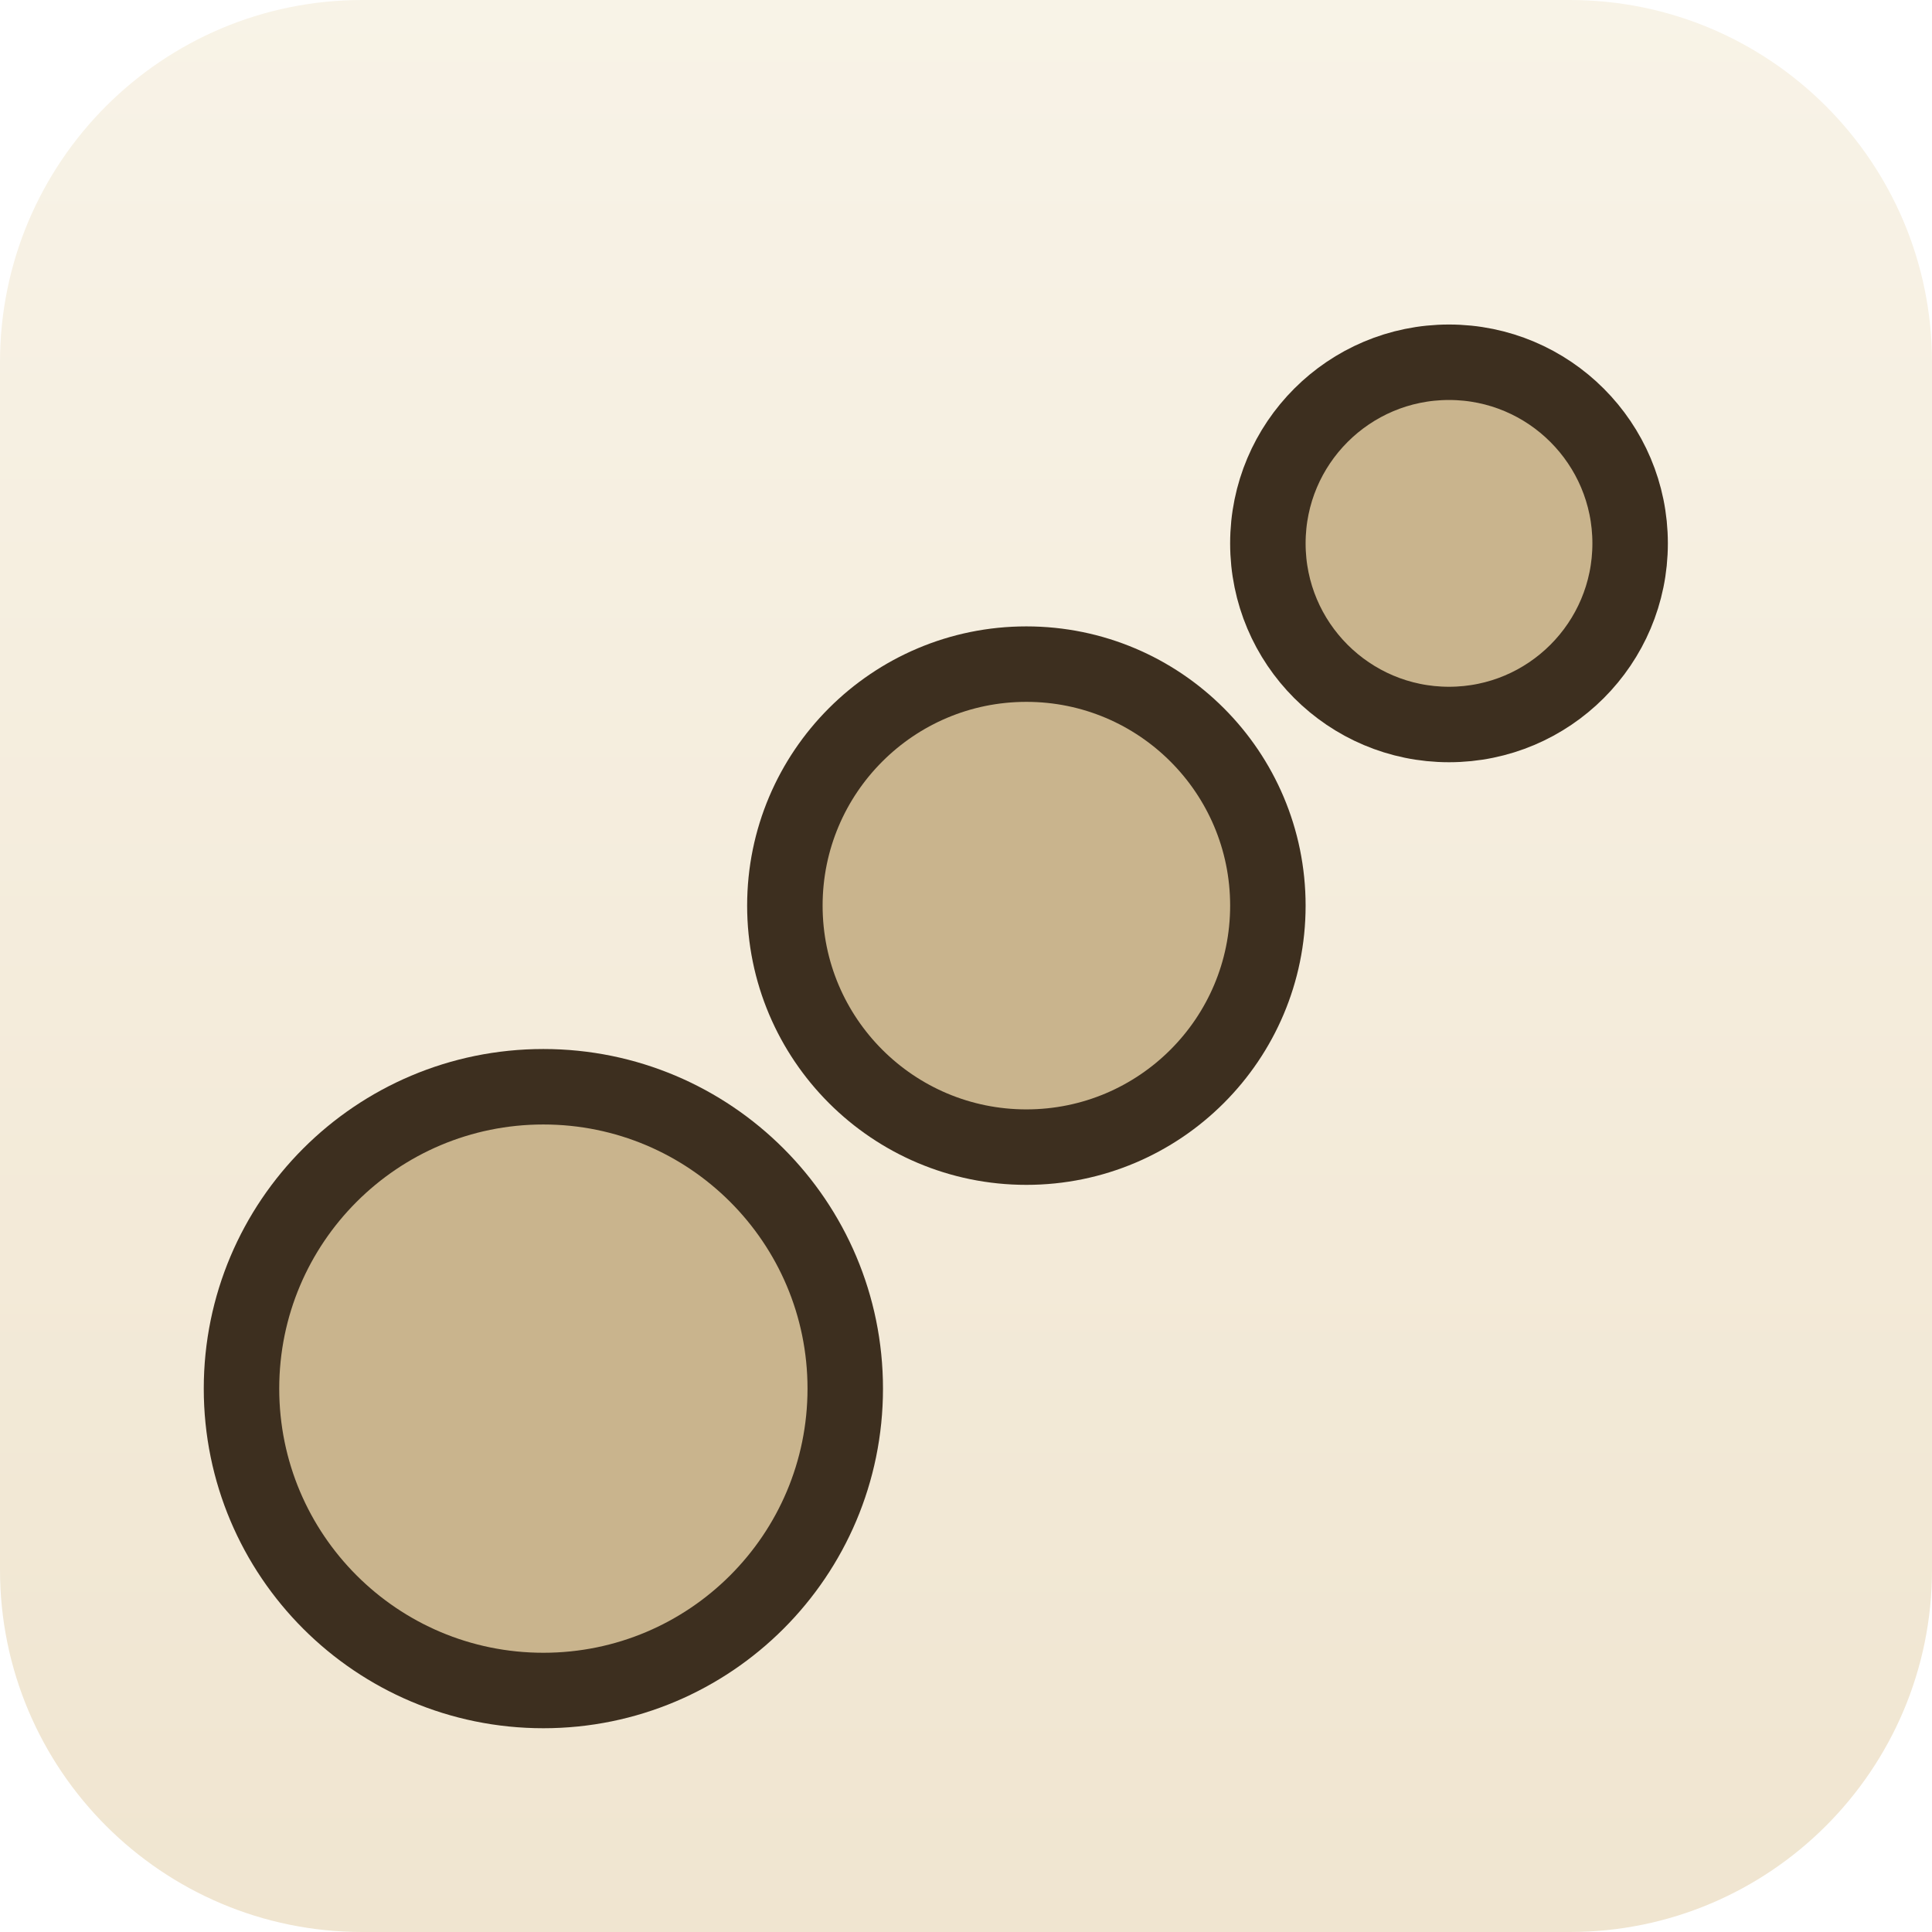
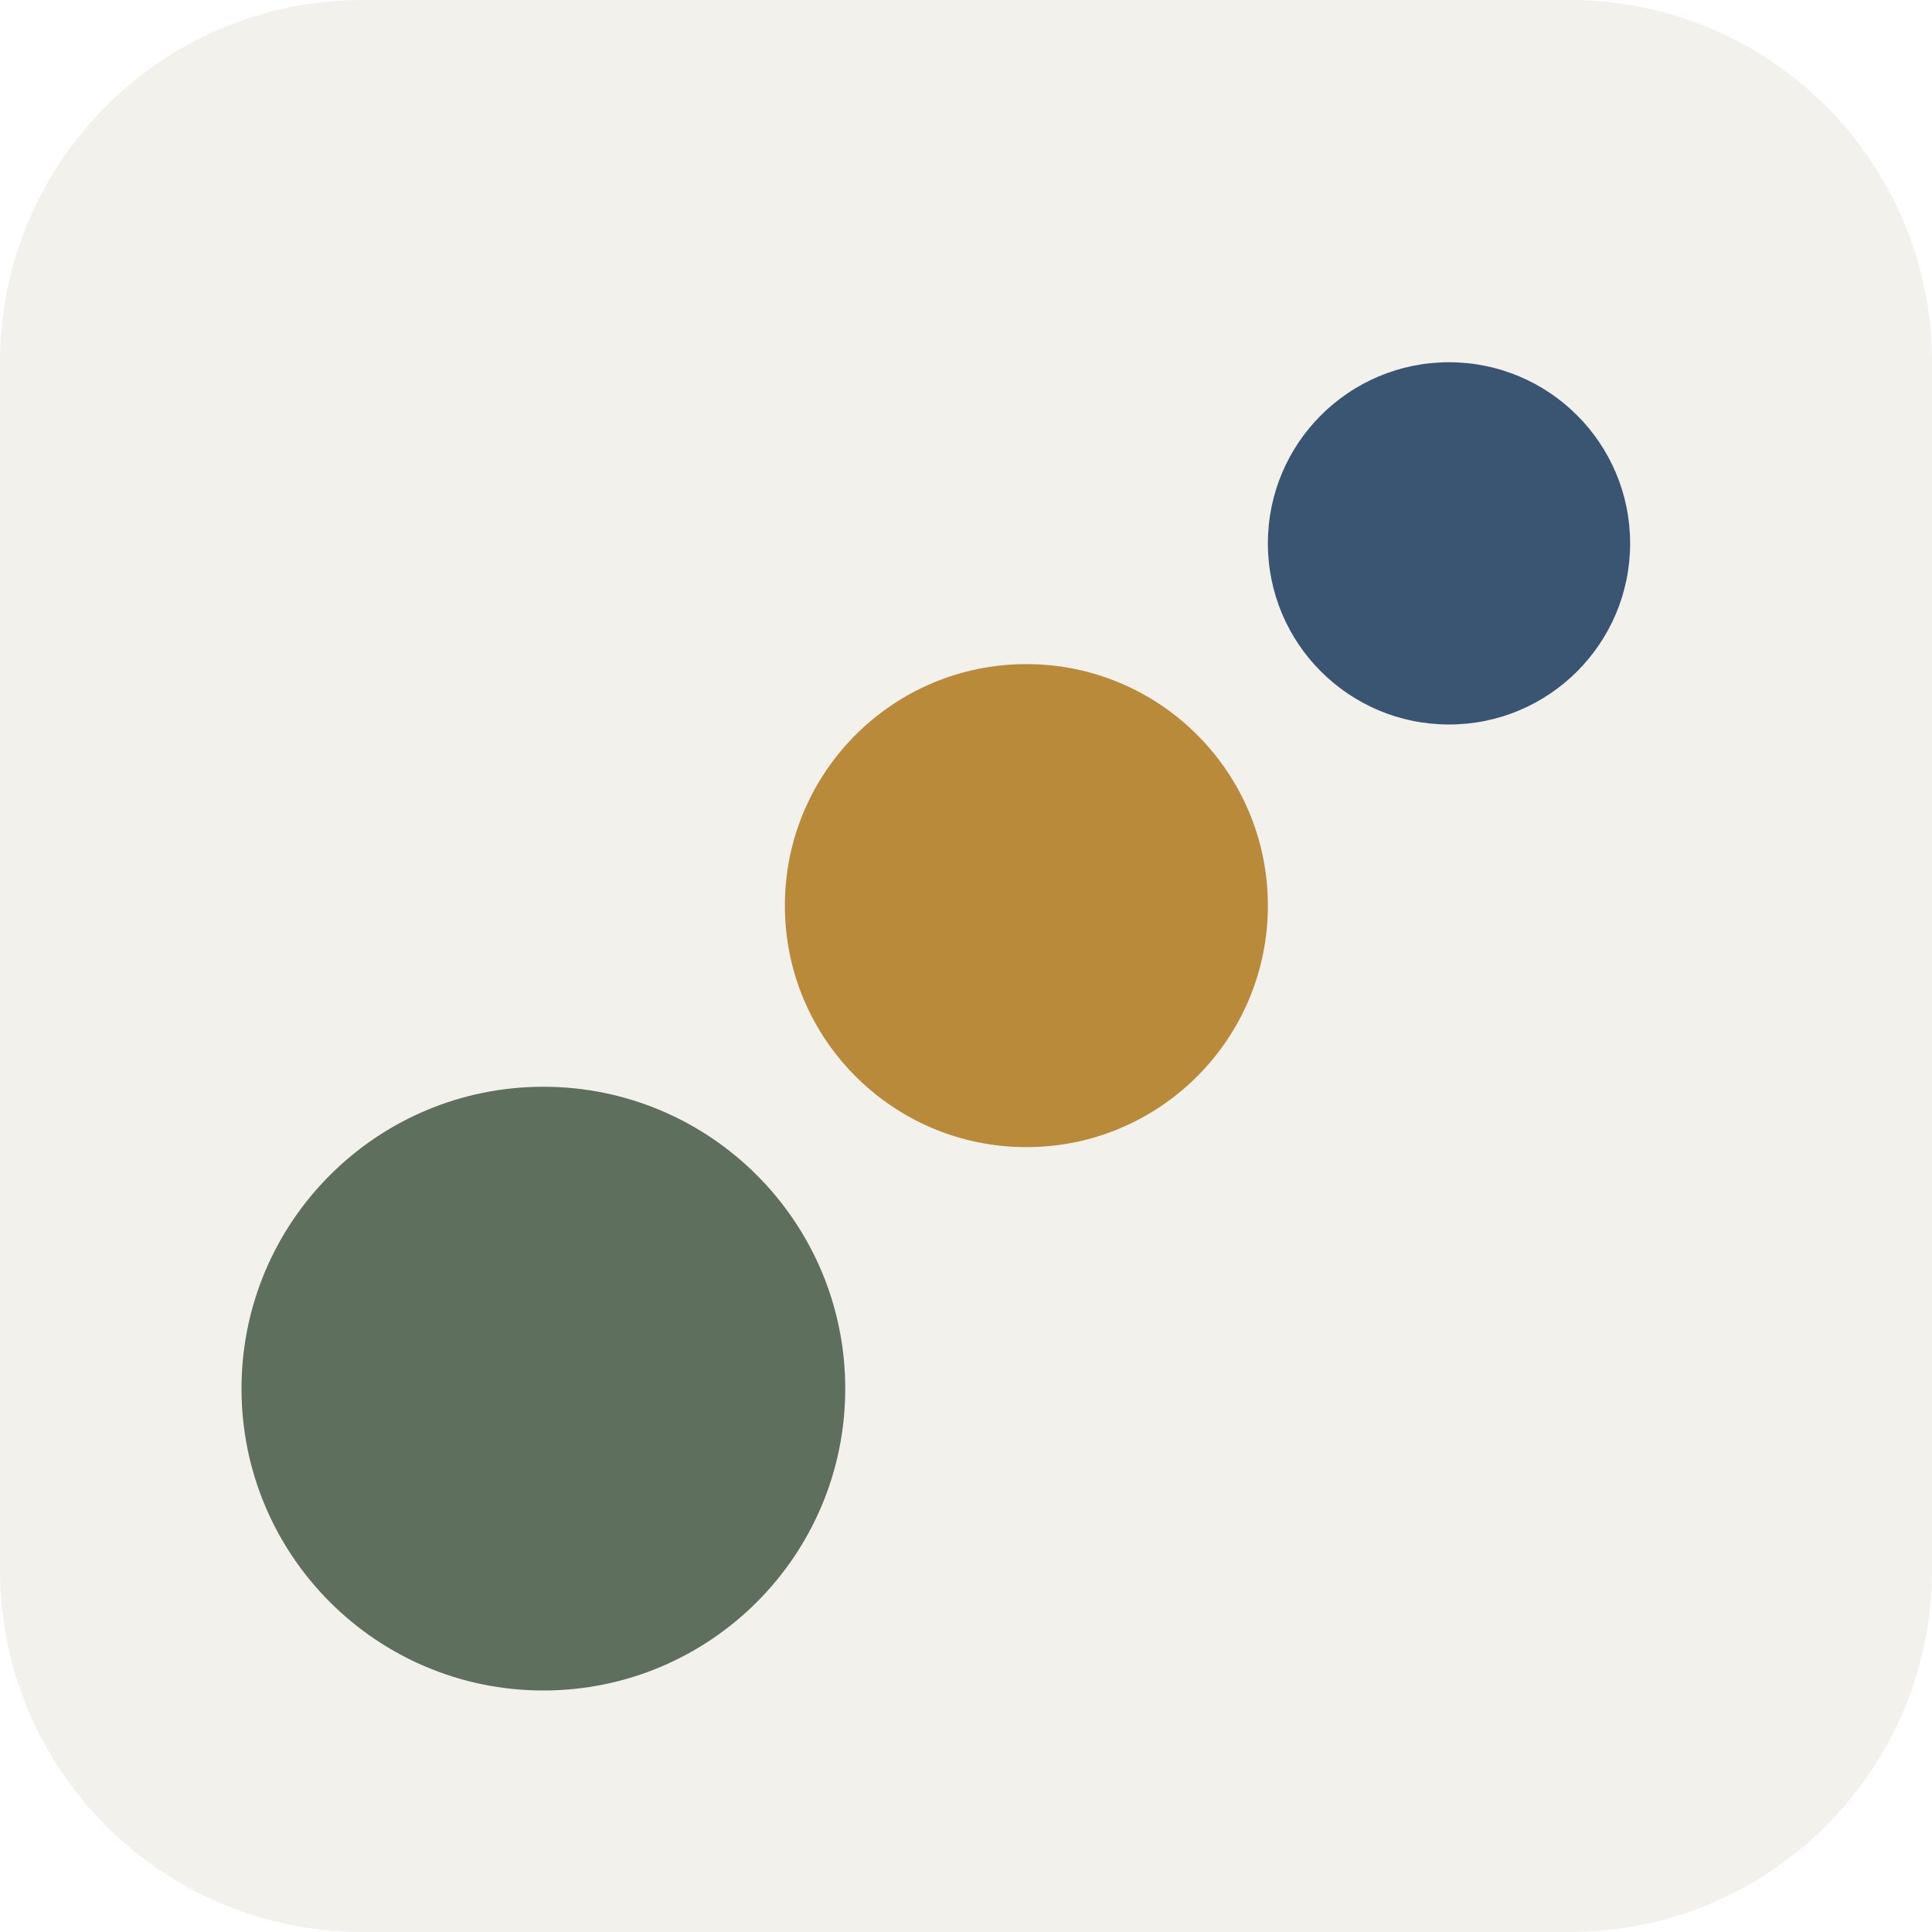
<svg xmlns="http://www.w3.org/2000/svg" viewBox="0 0 32 32" width="32" height="32" role="img" aria-label="Tokentrail">
-   <defs>
-     <linearGradient id="bg" x1="0" y1="0" x2="0" y2="1">
-       <stop offset="0" stop-color="#f8f3e7" />
-       <stop offset="1" stop-color="#f0e5d0" />
-     </linearGradient>
-   </defs>
-   <rect width="32" height="32" rx="6" fill="url(#bg)" />
-   <g fill="#c9b48d" stroke="#3d2f1f" stroke-width="1.25">
-     <circle cx="9" cy="23" r="5" />
-     <circle cx="17" cy="15" r="4" />
-     <circle cx="24" cy="9" r="3" />
-   </g>
+   <rect width="32" height="32" rx="6" fill="#f3f1eb" />
+   <circle cx="9" cy="23" r="5" fill="#5f6f5e" />
+   <circle cx="17" cy="15" r="4" fill="#b88a3a" />
+   <circle cx="24" cy="9" r="3" fill="#3a5572" />
</svg>
